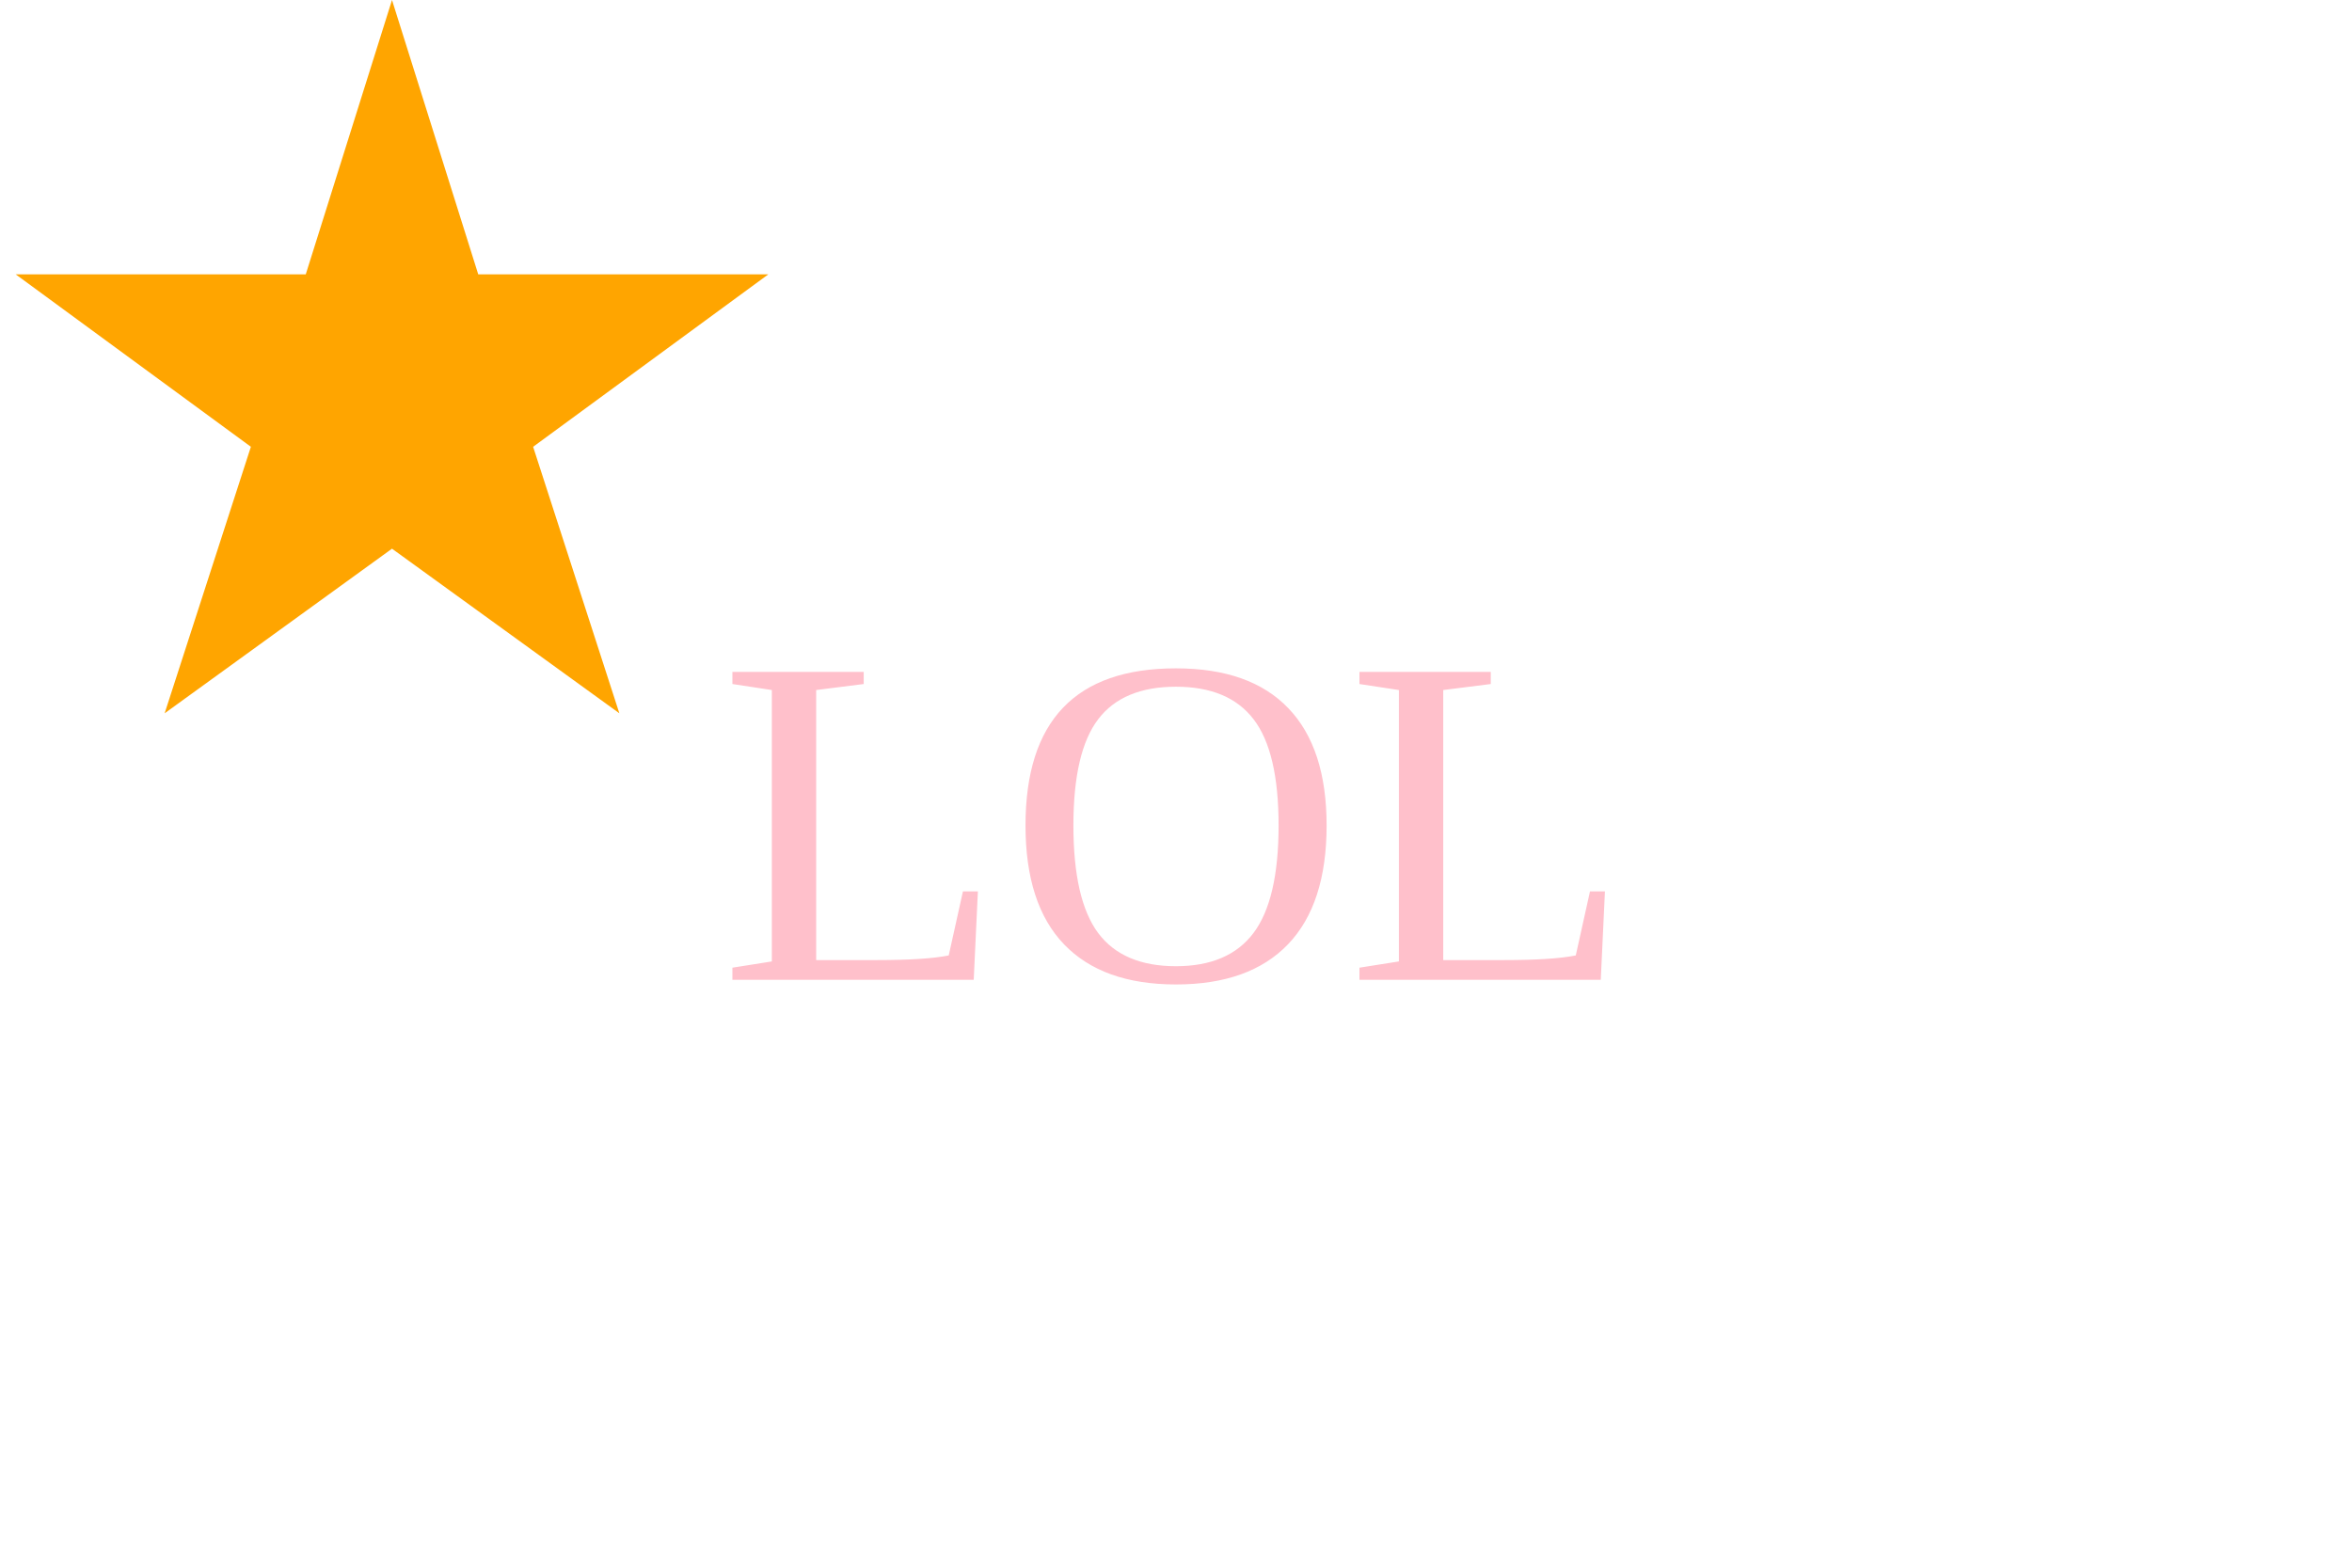
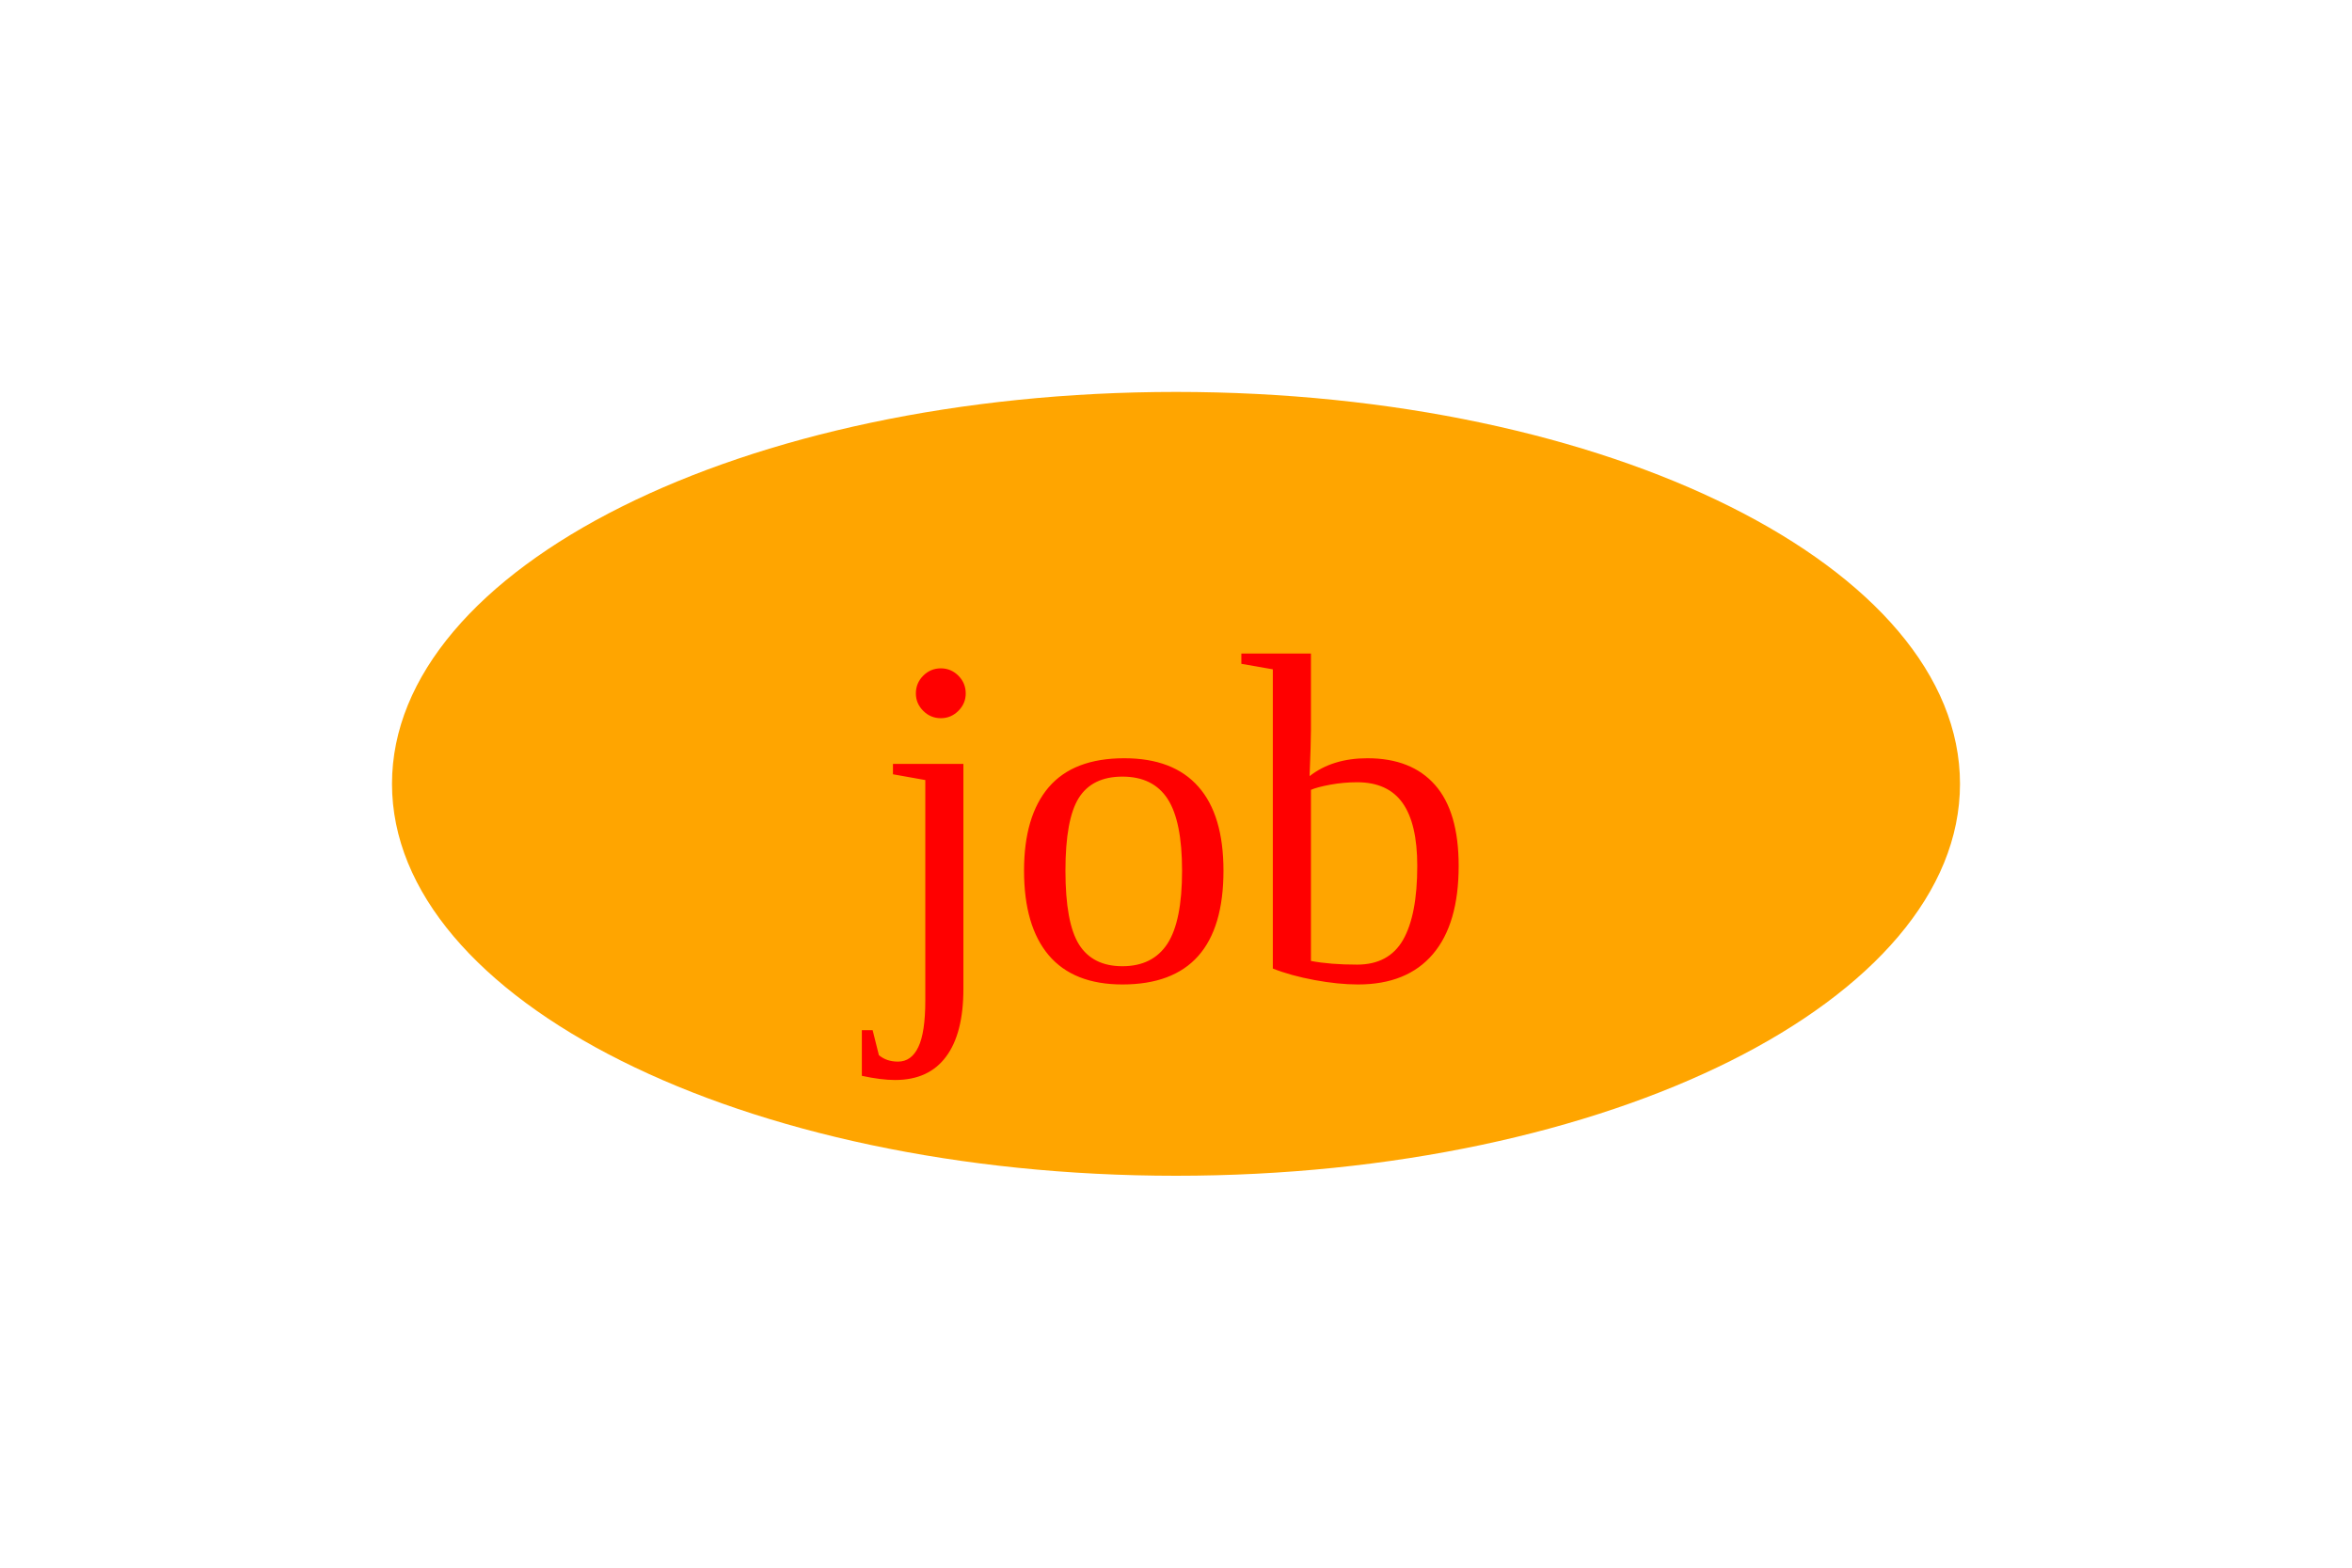
<svg xmlns="http://www.w3.org/2000/svg" version="1.1" width="300" height="200">
-   <polygon points="50,0 61,35 98,35 68,57 79,91 50,70 21,91 32,57 2,35 39,35" fill="ORANGE" />
-   <text x="150" y="125" font-size="60" text-anchor="middle" fill="PINK">LOL</text>
+   <ellipse cx="50%" cy="50%" rx="100" ry="50" height="100%" width="100%" fill="orange" />
+   <text x="150" y="125" font-size="60" text-anchor="middle" fill="RED">job</text>
</svg>
